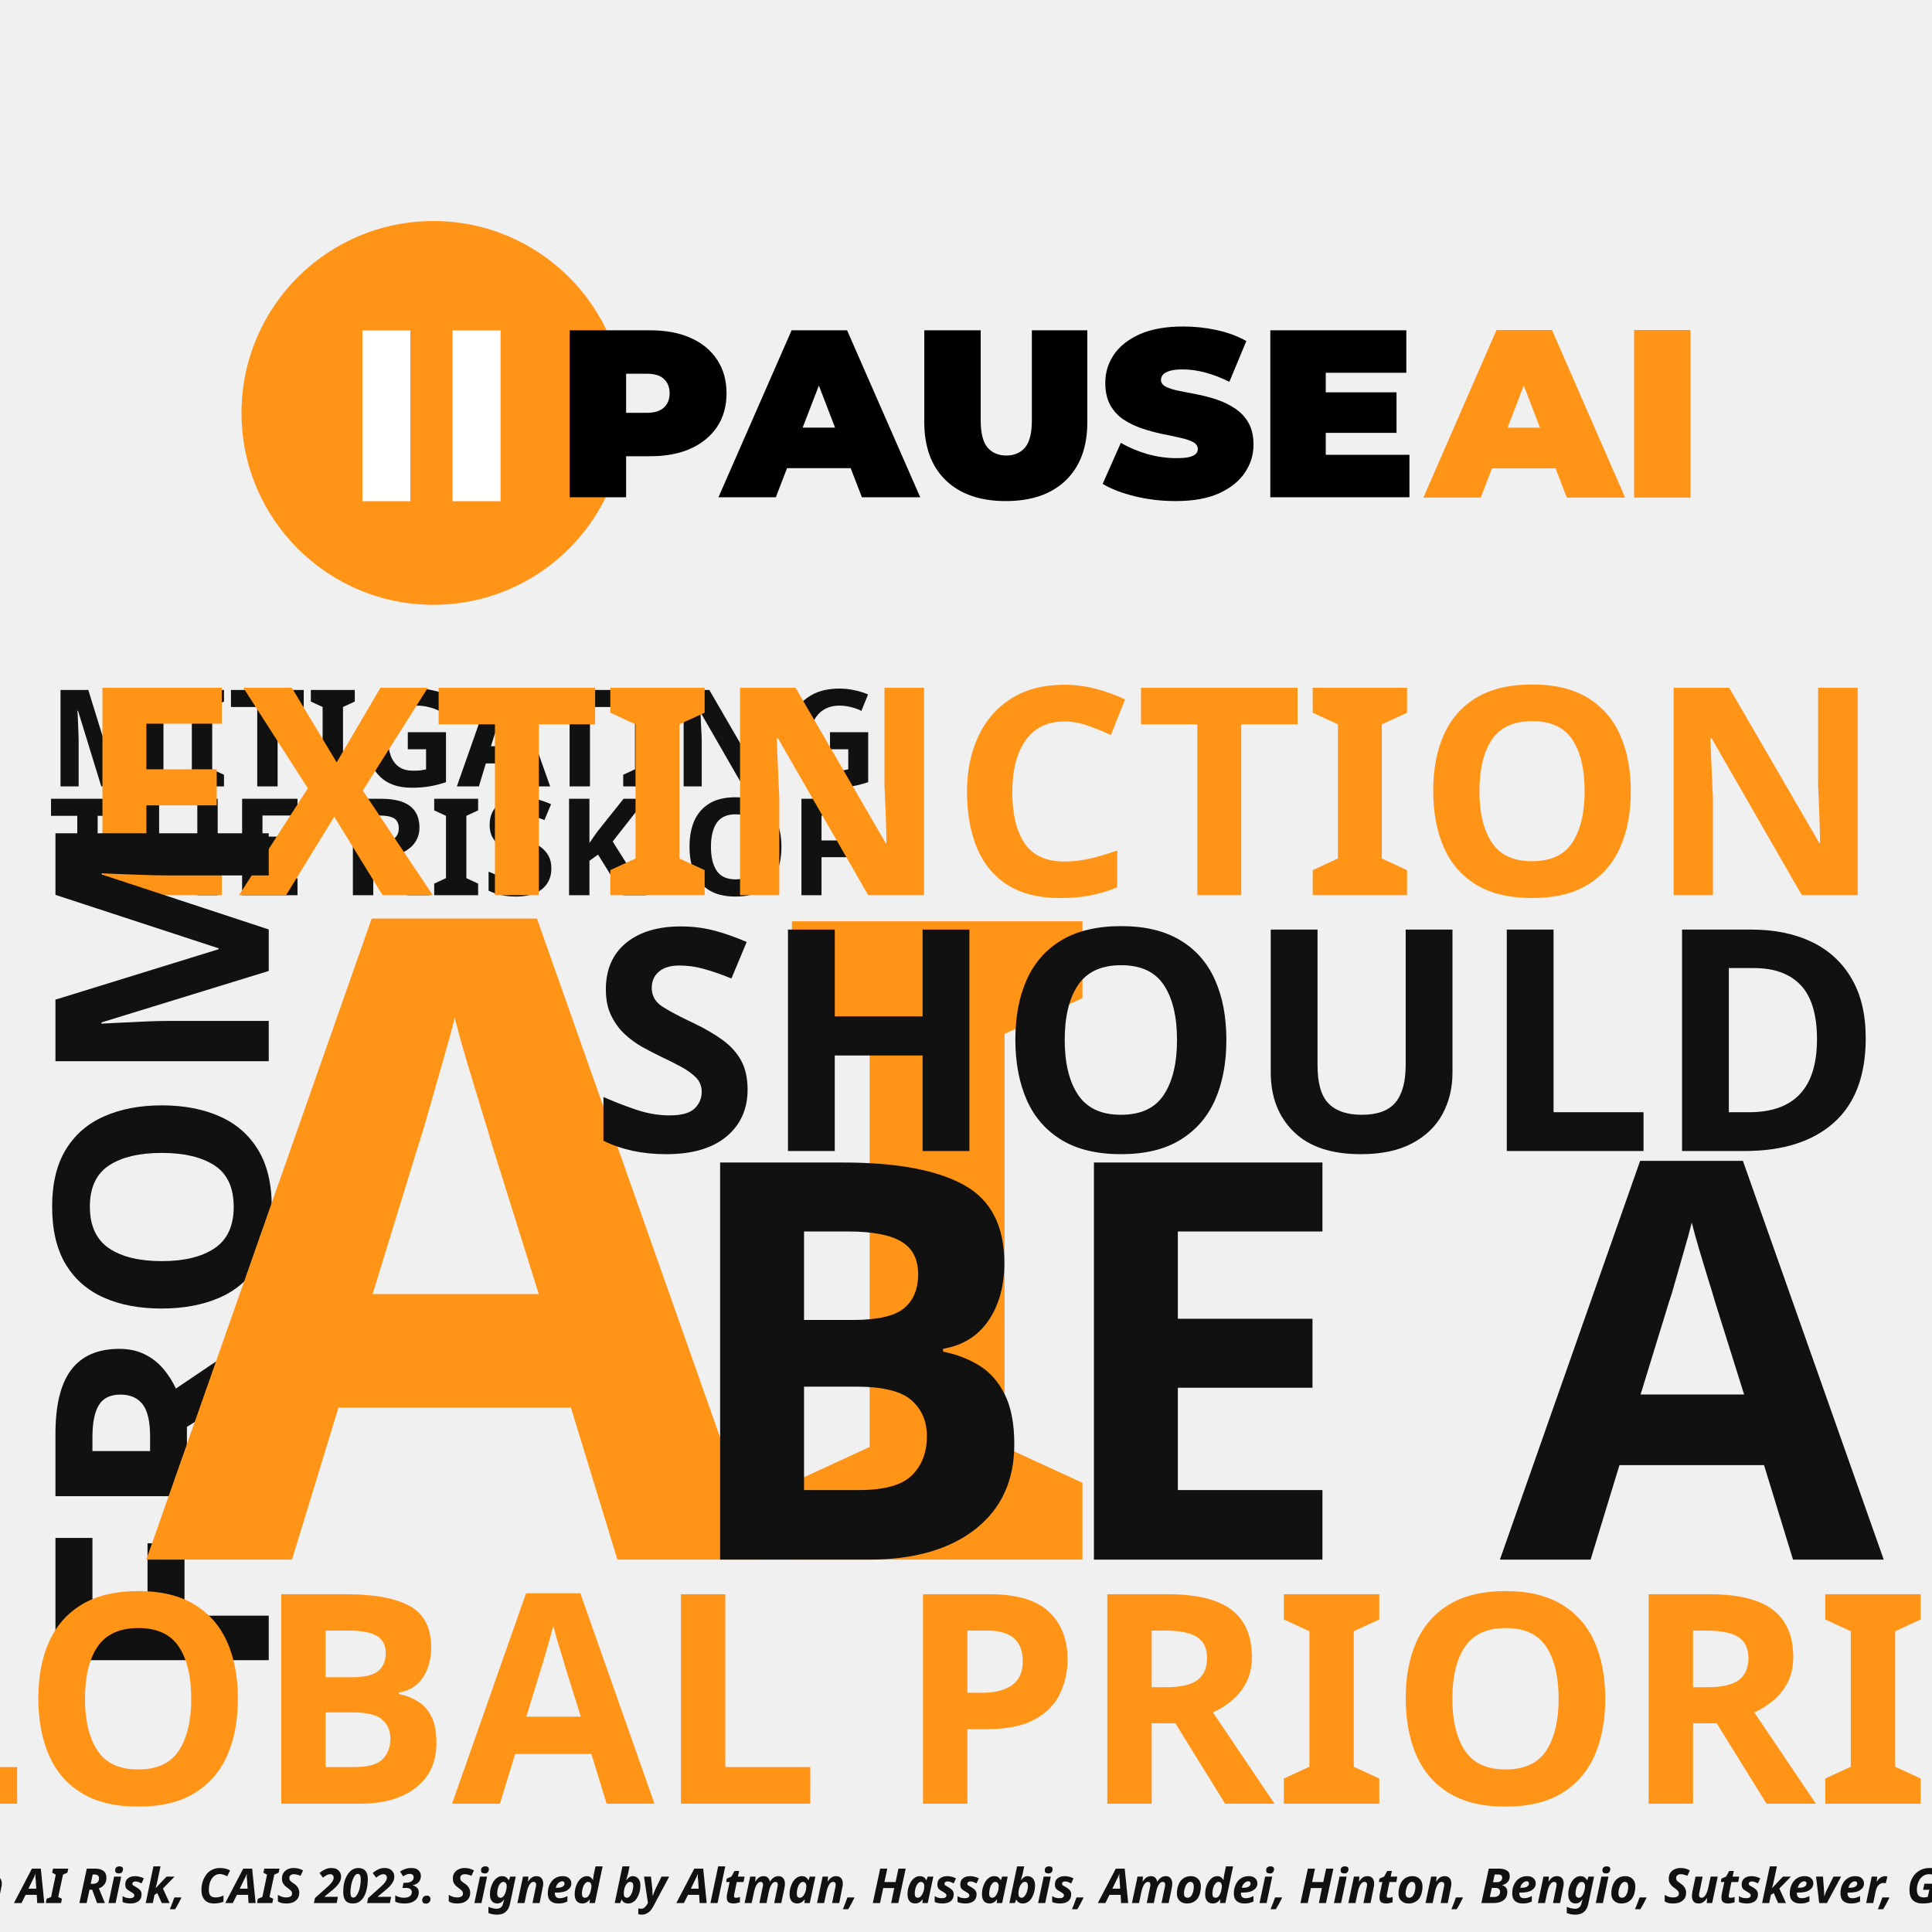
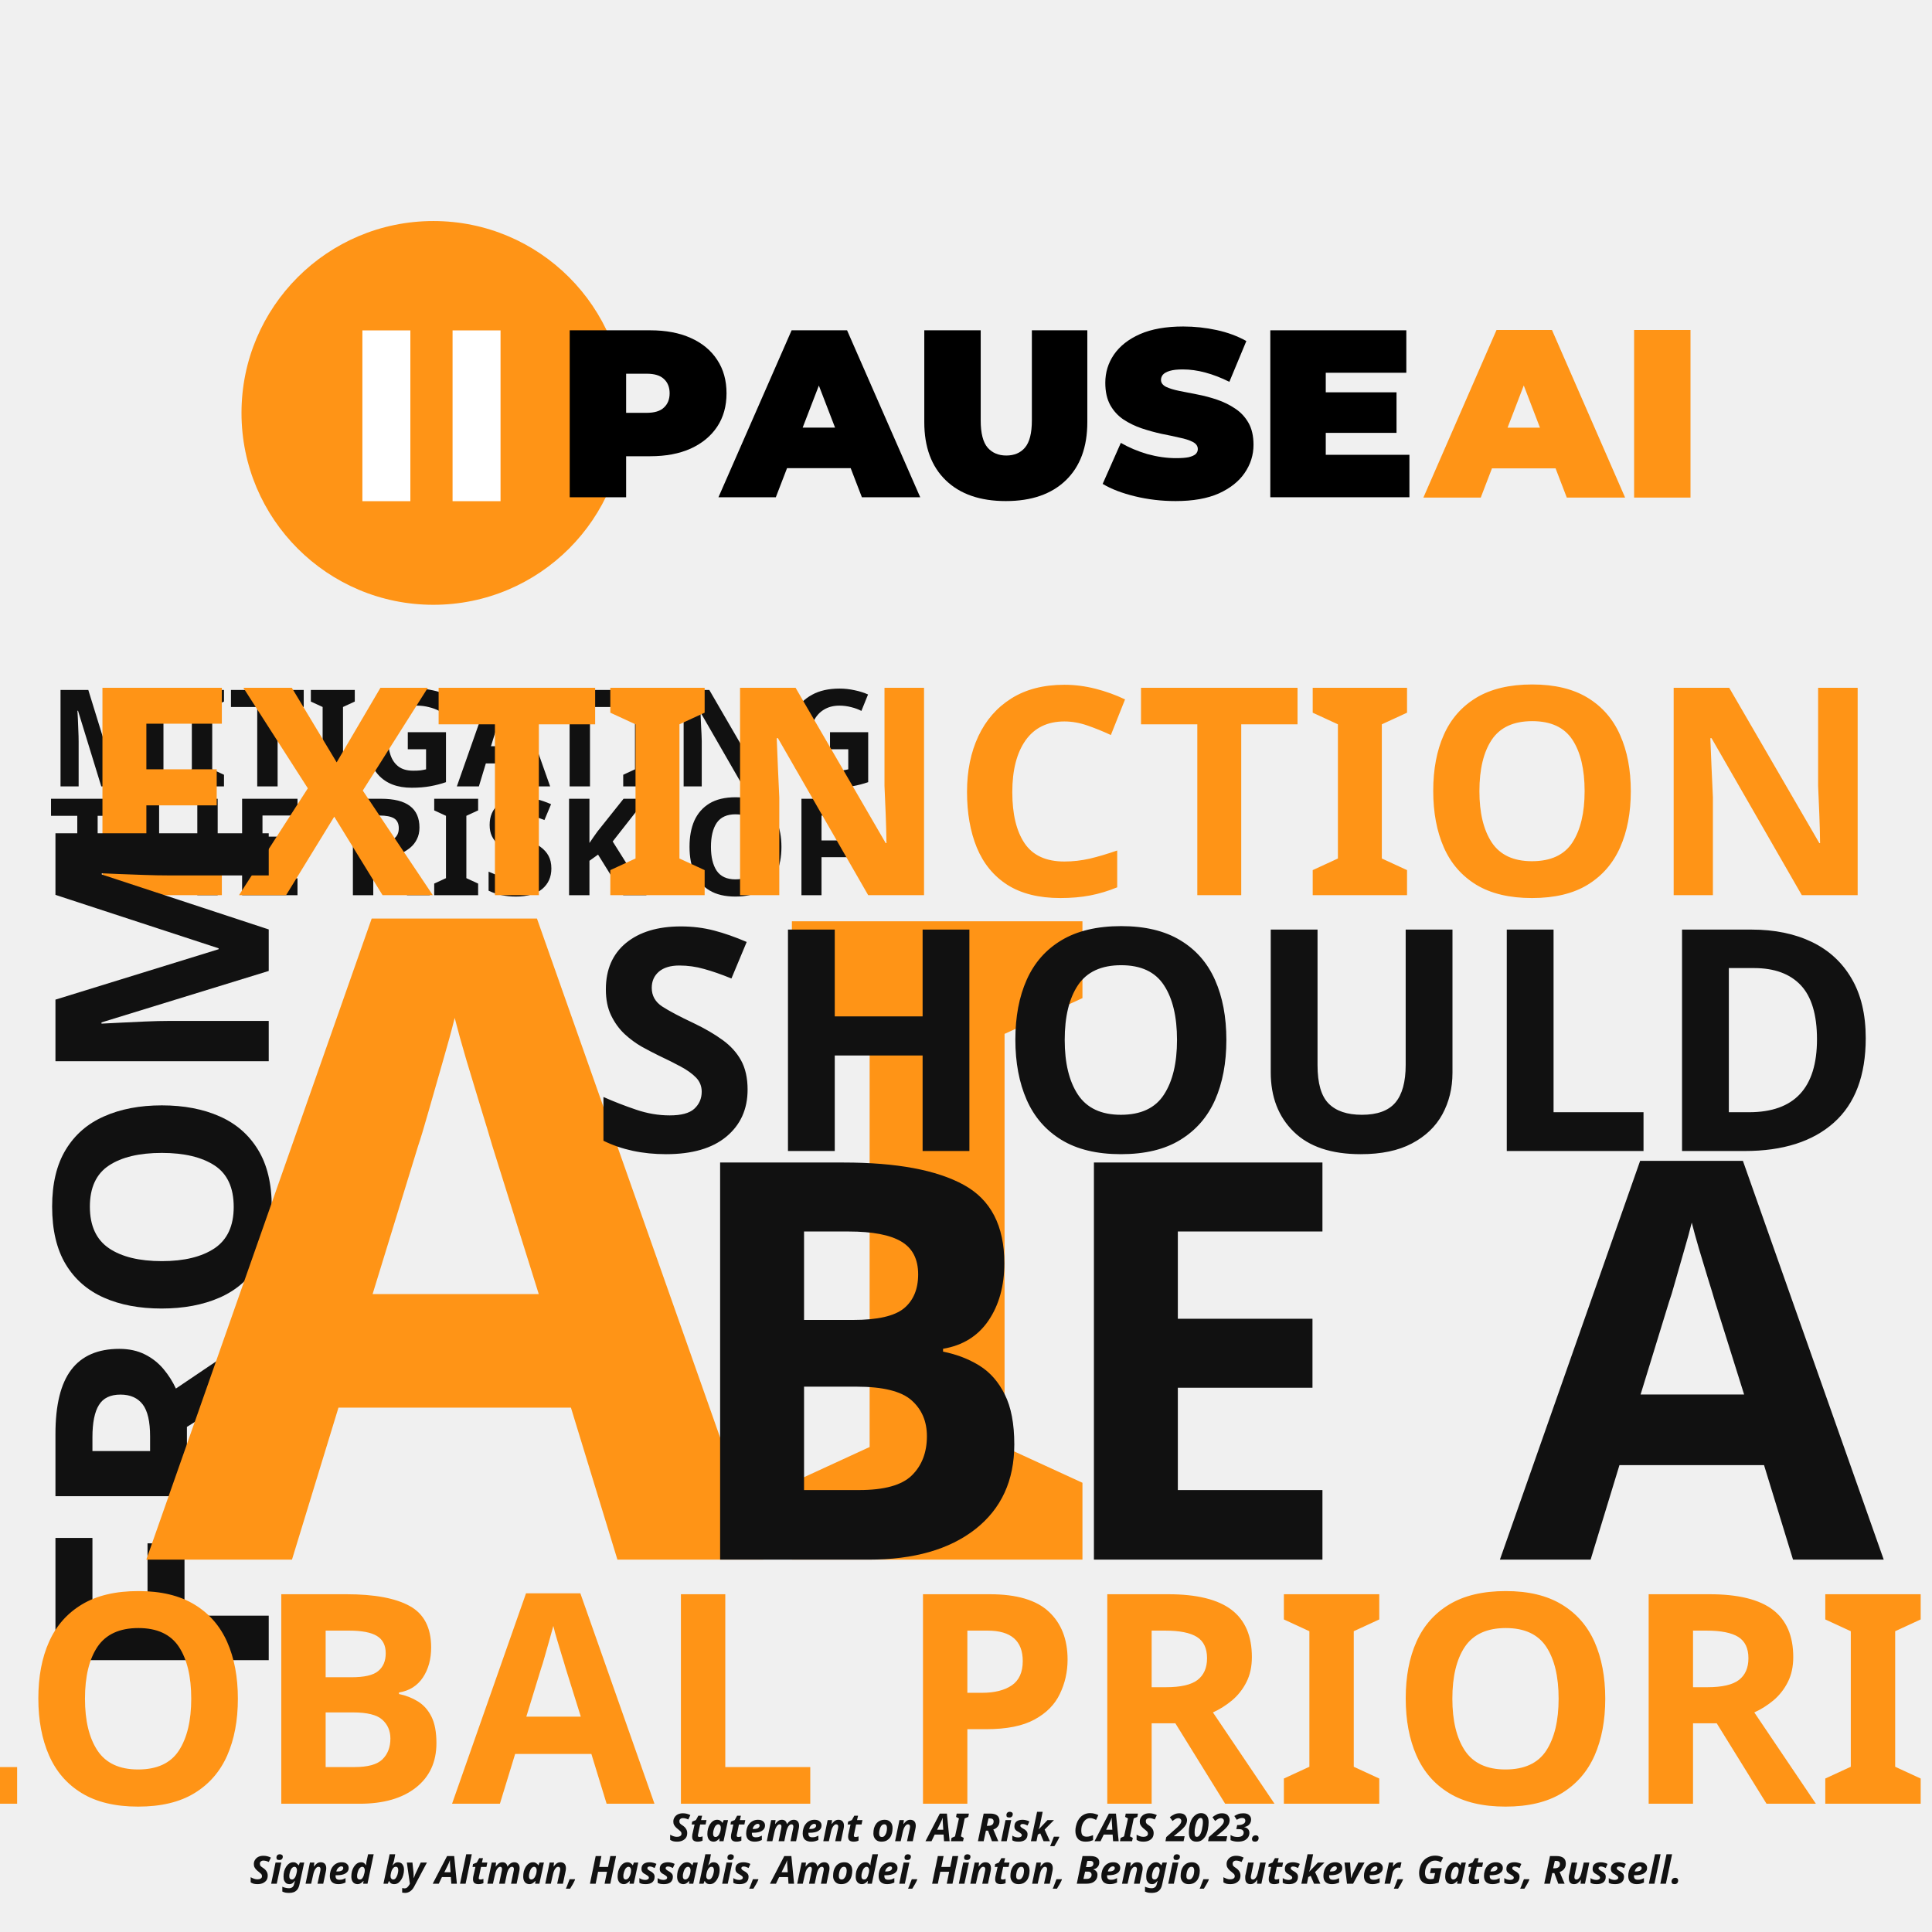
<svg xmlns="http://www.w3.org/2000/svg" viewBox="0 0 200 200" width="200mm" height="200mm" role="img" aria-label="Mitigating the risk of extinction from AI should be a global priority.">
  <svg x="25" y="15" width="150" height="55.49" viewBox="33 0 1214 449">
    <rect x="130" y="155" width="125" height="145" fill="white" />
    <path fill-rule="evenodd" clip-rule="evenodd" d="M354.52 224.5C354.52 313.285 282.546 385.26 193.76 385.26C104.975 385.26 33 313.285 33 224.5C33 135.715 104.975 63.74 193.76 63.74C282.546 63.74 354.52 135.715 354.52 224.5ZM134.28 155.374H174.47V298.45H134.28V155.374ZM250.028 155.374H209.838V298.45H250.028V155.374Z" fill="#FF9416" />
    <path d="M1023.21 295.433L1084.48 155.018H1130.94L1192.21 295.433H1143.35L1098.1 177.485H1116.52L1071.27 295.433H1023.21ZM1059.66 270.961L1071.67 236.86H1136.14L1148.16 270.961H1059.66Z" fill="#FF9416" />
    <path d="M1199.75 295.433V155.018H1247V295.433H1199.75Z" fill="#FF9416" />
    <path d="M307.978 295.161V155.29H375.474C388.56 155.29 399.842 157.422 409.323 161.684C418.936 165.947 426.347 172.075 431.554 180.067C436.762 187.927 439.365 197.252 439.365 208.042C439.365 218.832 436.762 228.156 431.554 236.016C426.347 243.875 418.936 250.003 409.323 254.399C399.842 258.662 388.56 260.793 375.474 260.793H334.216L355.246 240.612V295.161H307.978ZM355.246 245.807L334.216 224.427H372.47C379.013 224.427 383.82 222.961 386.891 220.031C390.095 217.1 391.698 213.104 391.698 208.042C391.698 202.98 390.095 198.983 386.891 196.053C383.82 193.122 379.013 191.657 372.47 191.657H334.216L355.246 170.276V245.807Z" fill="black" />
    <path d="M432.604 295.161L493.892 155.29H540.358L601.645 295.161H552.775L507.511 177.67H525.937L480.673 295.161H432.604ZM469.056 270.784L481.073 236.815H545.565L557.582 270.784H469.056Z" fill="black" />
    <path d="M673.35 298.358C651.853 298.358 635.096 292.564 623.079 280.974C611.062 269.385 605.053 253.133 605.053 232.219V155.29H652.32V230.821C652.32 241.477 654.257 249.07 658.129 253.6C662.001 257.996 667.208 260.194 673.751 260.194C680.427 260.194 685.635 257.996 689.373 253.6C693.245 249.07 695.181 241.477 695.181 230.821V155.29H741.648V232.219C741.648 253.133 735.639 269.385 723.622 280.974C711.605 292.564 694.848 298.358 673.35 298.358Z" fill="black" />
    <path d="M815.589 298.358C803.839 298.358 792.489 297.026 781.54 294.362C770.591 291.698 761.579 288.234 754.502 283.972L769.724 249.603C776.4 253.466 783.81 256.597 791.955 258.995C800.234 261.259 808.245 262.392 815.99 262.392C820.529 262.392 824.068 262.125 826.605 261.592C829.275 260.926 831.211 260.06 832.413 258.995C833.615 257.796 834.216 256.397 834.216 254.799C834.216 252.268 832.813 250.269 830.009 248.804C827.206 247.339 823.467 246.14 818.794 245.207C814.254 244.142 809.247 243.076 803.772 242.01C798.298 240.811 792.756 239.28 787.148 237.415C781.674 235.55 776.6 233.085 771.927 230.021C767.387 226.958 763.715 222.961 760.911 218.032C758.107 212.97 756.705 206.71 756.705 199.25C756.705 190.591 759.108 182.732 763.915 175.672C768.856 168.478 776.133 162.75 785.746 158.487C795.494 154.225 807.578 152.093 821.998 152.093C831.478 152.093 840.825 153.092 850.038 155.09C859.251 157.089 867.53 160.152 874.873 164.282L860.653 198.451C853.71 194.987 846.967 192.389 840.424 190.658C834.015 188.926 827.74 188.06 821.597 188.06C817.058 188.06 813.453 188.46 810.782 189.259C808.112 190.058 806.176 191.124 804.974 192.456C803.906 193.788 803.372 195.253 803.372 196.852C803.372 199.25 804.774 201.181 807.578 202.647C810.382 203.979 814.053 205.111 818.593 206.044C823.267 206.976 828.34 207.975 833.815 209.041C839.423 210.106 844.964 211.572 850.439 213.437C855.913 215.302 860.92 217.766 865.46 220.83C870.133 223.894 873.872 227.89 876.676 232.819C879.48 237.748 880.882 243.875 880.882 251.202C880.882 259.727 878.412 267.587 873.471 274.78C868.665 281.84 861.454 287.568 851.841 291.964C842.227 296.227 830.143 298.358 815.589 298.358Z" fill="black" />
    <path d="M938.209 207.242H1000.7V241.211H938.209V207.242ZM941.414 259.594H1011.51V295.161H894.947V155.29H1008.91V190.858H941.414V259.594Z" fill="black" />
  </svg>
  <g id="quote" font-family="Saira Condensed, Impact, sans-serif" font-weight="700" fill="#111111">
    <text x="5" y="81.41" font-size="13.986" textLength="59.94" lengthAdjust="spacing" text-anchor="start">MITIGATING</text>
    <text x="5" y="92.67" font-size="13.986" textLength="59.94" lengthAdjust="spacing" text-anchor="start">THE RISK OF</text>
    <text x="195" y="92.67" class="accent" fill="#FF9416" font-size="30.070" text-anchor="end">EXTINCTION</text>
    <g transform="rotate(-90 15.82 129.06)">
      <text x="15.82" y="129.06" font-size="30.924" text-anchor="middle" dominant-baseline="central">FROM</text>
    </g>
    <text x="65.08" y="161.45" class="accent" fill="#FF9416" font-size="92.552" text-anchor="middle">AI</text>
    <text x="195" y="119.15" font-size="32.115" text-anchor="end">SHOULD</text>
    <text x="195" y="161.45" font-size="57.580" text-anchor="end">BE A</text>
    <text x="100" y="186.72" class="accent" fill="#FF9416" font-size="30.376" text-anchor="middle">GLOBAL PRIORITY</text>
  </g>
-   <g id="attribution" font-family="Saira Condensed, Impact, sans-serif" font-weight="700" font-style="italic" font-size="5" fill="#111111" text-anchor="middle">
-     <text x="100" y="197">Statement on AI Risk, CAIS 2023. Signed by Altman, Hassabis, Amodei, Hinton, Bengio, Sutskever, Gates, Russell.</text>
+   <g id="attribution" font-family="Saira Condensed, Impact, sans-serif" font-weight="700" font-style="italic" font-size="4" fill="#111111" text-anchor="middle">
+     <text x="100" y="190.6">Statement on AI Risk, CAIS 2023.</text>
+     <text x="100" y="195">Signed by Altman, Hassabis, Amodei, Hinton, Bengio, Sutskever, Gates, Russell.</text>
  </g>
</svg>
